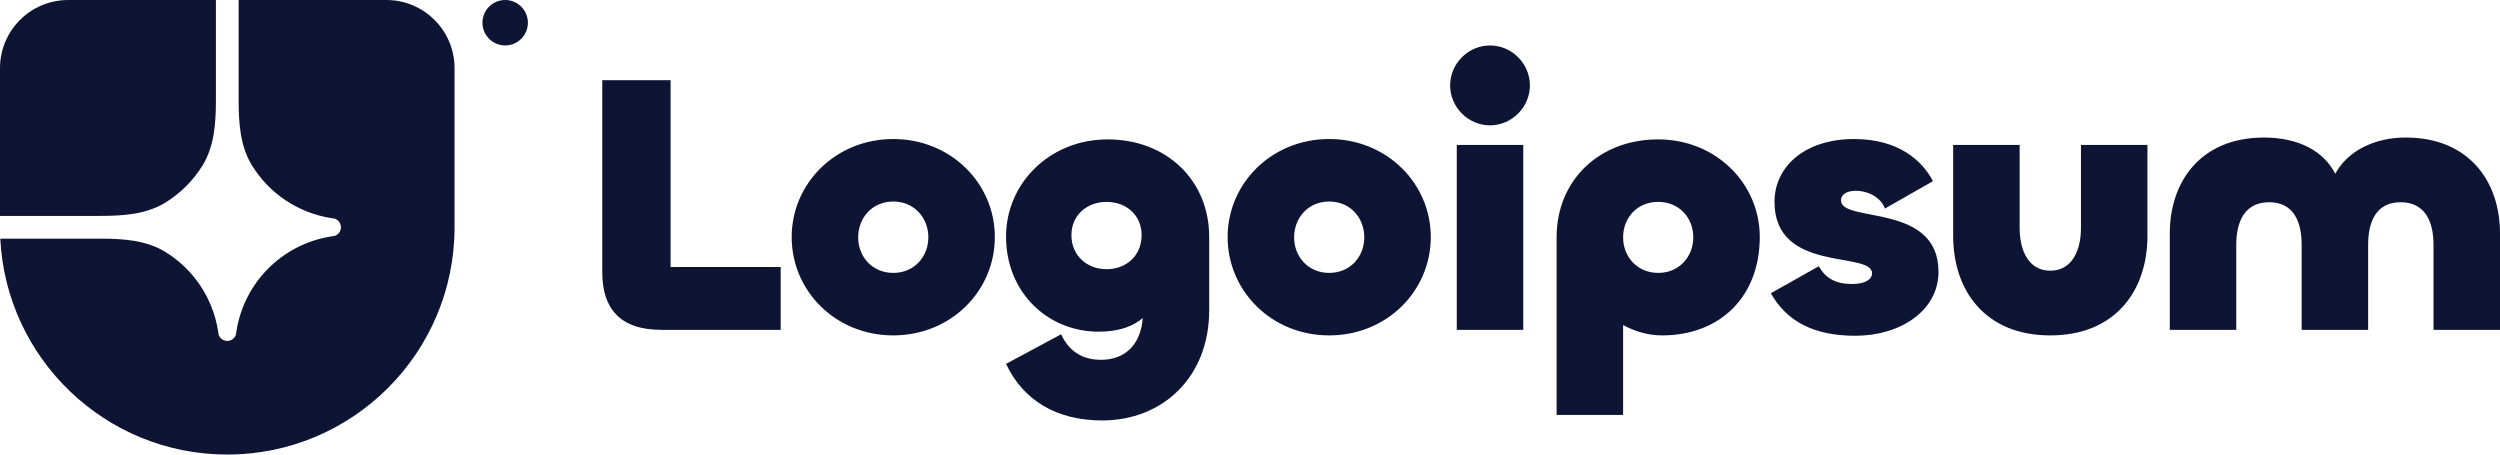
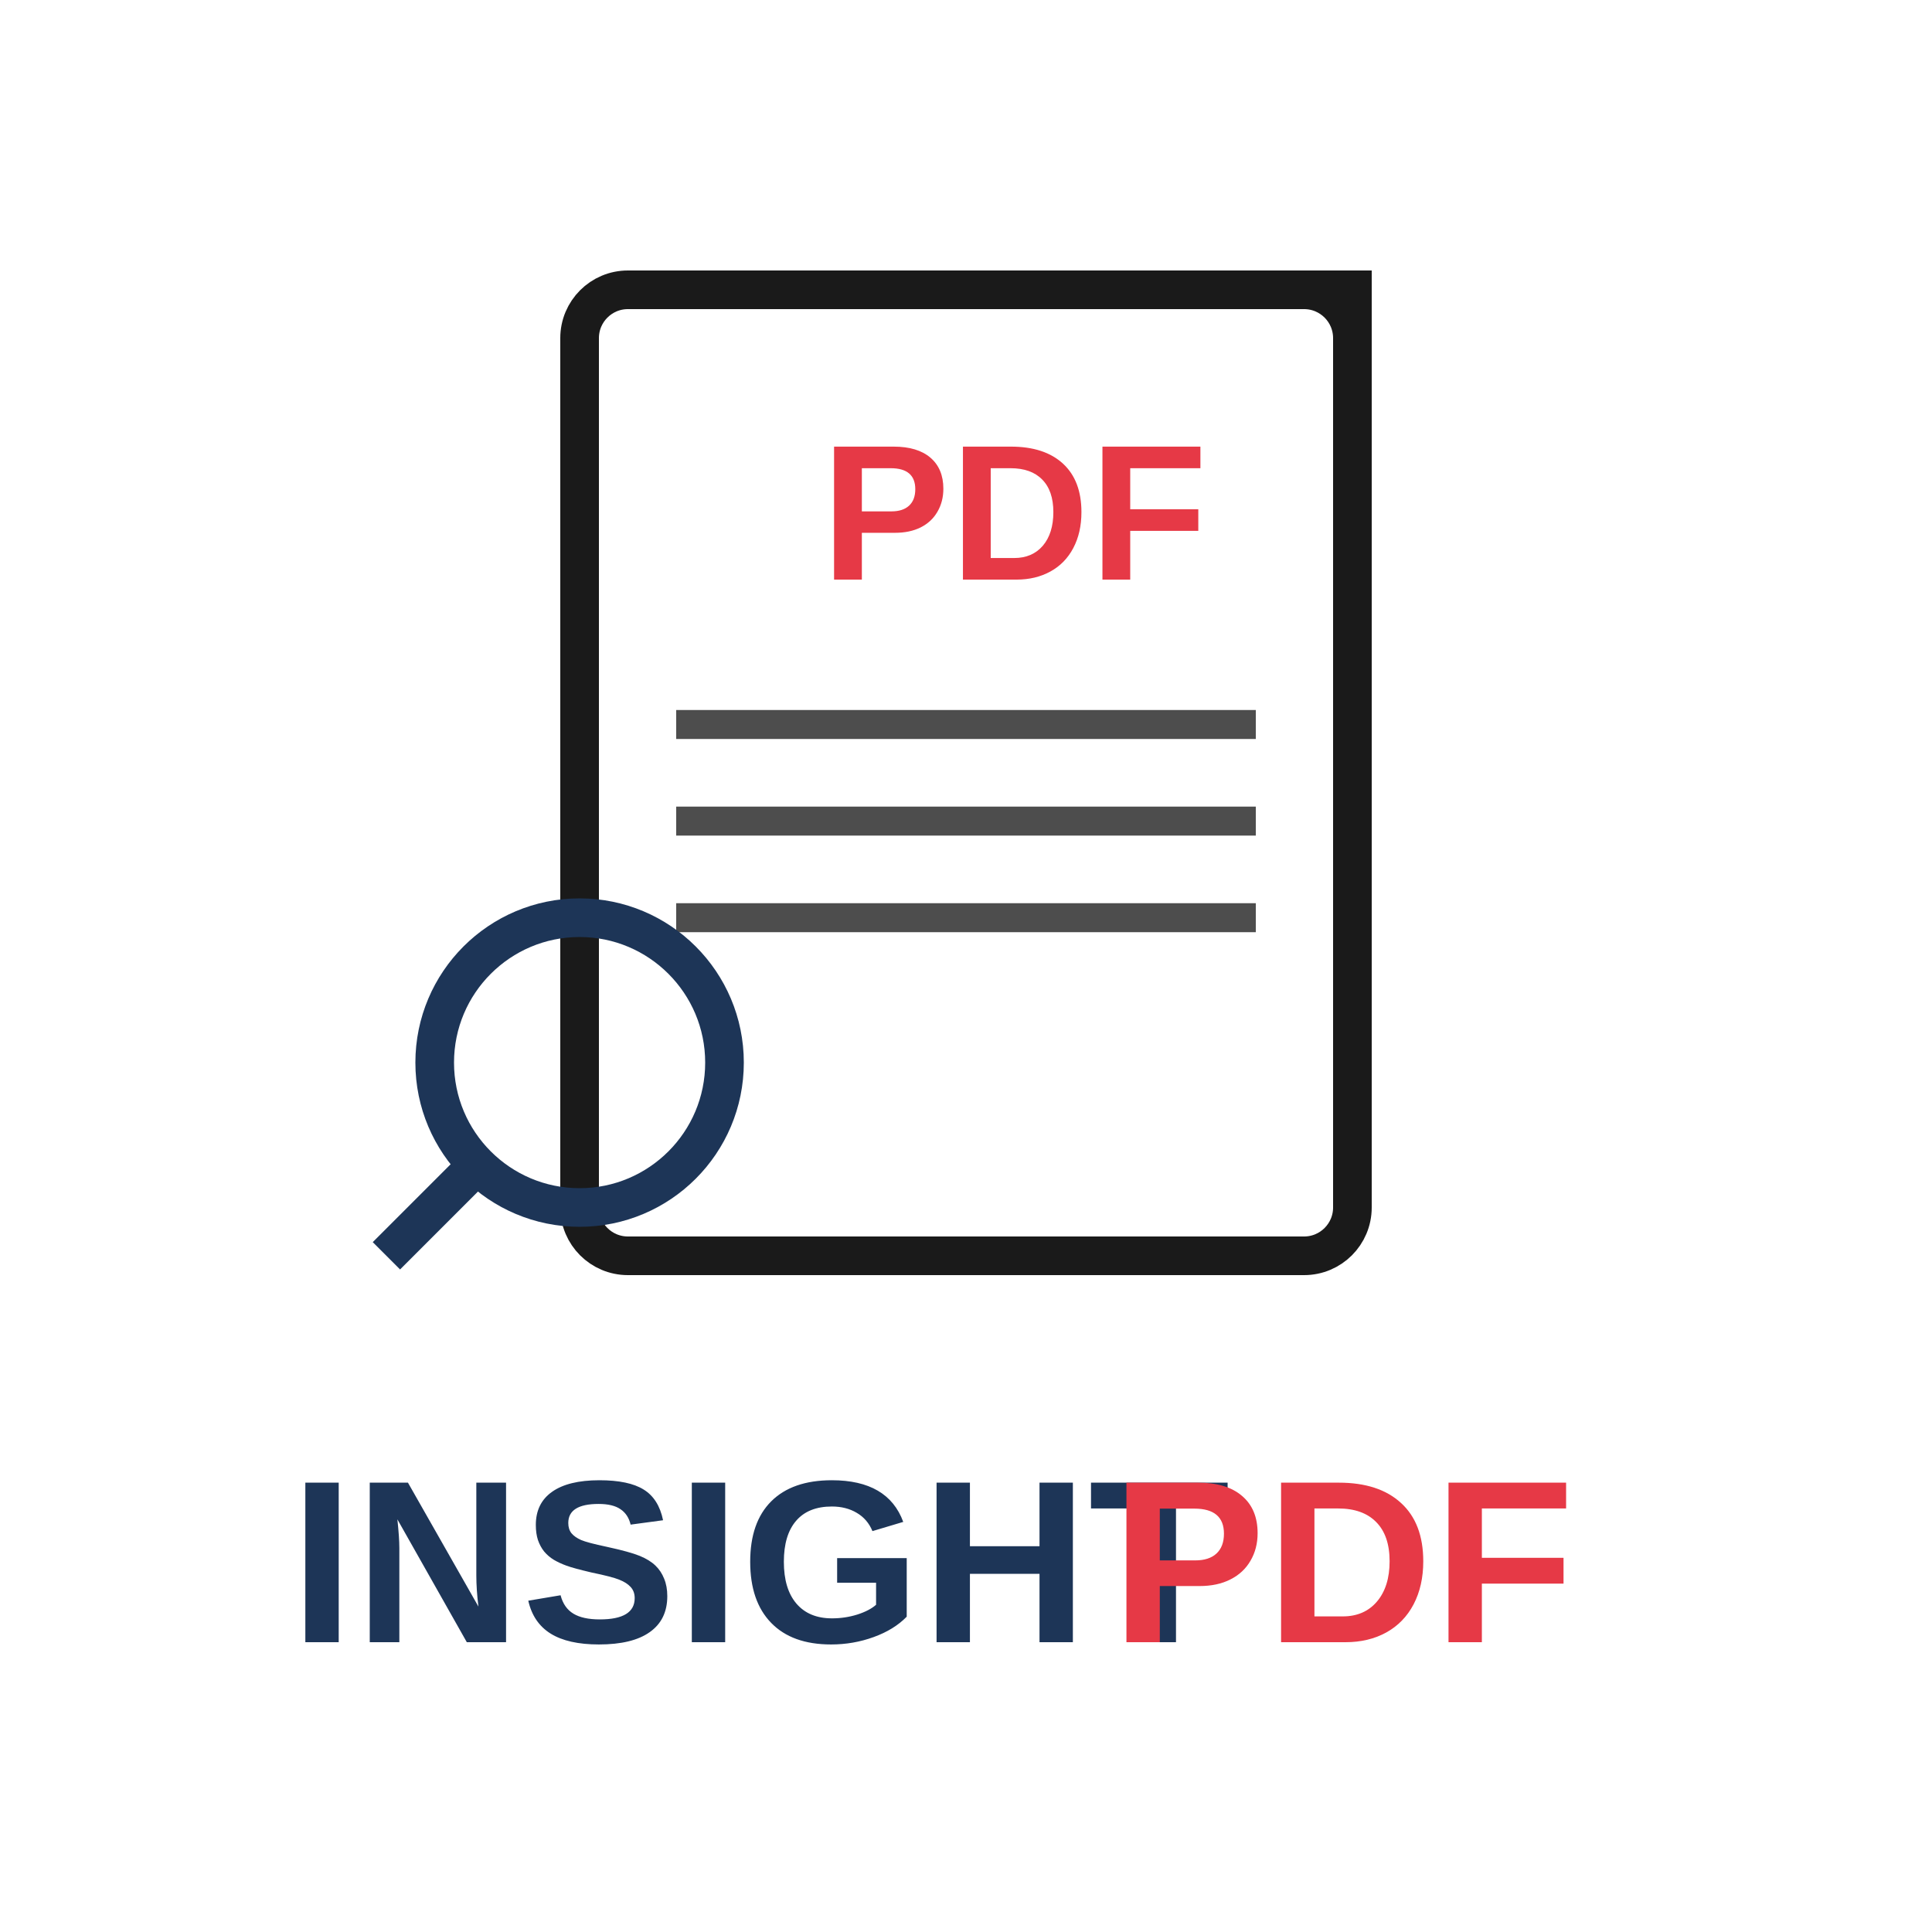
- <svg xmlns="http://www.w3.org/2000/svg" width="220" height="40" fill="none" viewBox="0 0 220 40">
-   <path fill="#0E1534" d="M20 40c11.046 0 20-8.954 20-20V6a6 6 0 0 0-6-6H21v8.774c0 2.002.122 4.076 1.172 5.78a9.999 9.999 0 0 0 6.904 4.627l.383.062a.8.8 0 0 1 0 1.514l-.383.062a10 10 0 0 0-8.257 8.257l-.062.383a.8.8 0 0 1-1.514 0l-.062-.383a10 10 0 0 0-4.627-6.904C12.85 21.122 10.776 21 8.774 21H.024C.547 31.581 9.29 40 20 40Z" />
-   <path fill="#0E1534" d="M0 19h8.774c2.002 0 4.076-.122 5.78-1.172a10.018 10.018 0 0 0 3.274-3.274C18.878 12.85 19 10.776 19 8.774V0H6a6 6 0 0 0-6 6v13ZM46.455 2a2 2 0 1 1-4 0 2 2 0 0 1 4 0ZM211.711 12.104c5.591 0 8.289 3.905 8.289 8.428v8.495h-5.851V21.54c0-2.05-.748-3.742-2.893-3.742-2.145 0-2.86 1.692-2.86 3.742v7.486h-5.851V21.54c0-2.05-.715-3.742-2.861-3.742-2.145 0-2.893 1.692-2.893 3.742v7.486h-5.85v-8.495c0-4.523 2.697-8.428 8.288-8.428 3.056 0 5.266 1.204 6.274 3.189 1.072-1.985 3.413-3.19 6.208-3.19ZM180.427 23.82c1.885 0 2.698-1.725 2.698-3.776v-7.29h5.85v8.006c0 4.784-2.795 8.755-8.548 8.755-5.754 0-8.549-3.97-8.549-8.755v-8.006h5.851v7.29c0 2.05.812 3.776 2.698 3.776ZM163.275 29.547c-3.673 0-6.046-1.269-7.444-3.742l4.226-2.376c.585 1.041 1.462 1.562 2.925 1.562 1.203 0 1.755-.423 1.755-.944 0-1.985-8.581.033-8.581-6.28 0-3.06 2.6-5.533 7.021-5.533 3.868 0 5.981 1.887 6.924 3.71l-4.226 2.408c-.357-.976-1.463-1.562-2.568-1.562-.845 0-1.3.358-1.3.846 0 2.018 8.581.163 8.581 6.281 0 3.417-3.348 5.63-7.313 5.63ZM142.833 36.512h-5.851V20.858c0-4.98 3.738-8.592 8.939-8.592 5.071 0 8.939 3.873 8.939 8.592 0 5.207-3.446 8.657-8.614 8.657-1.203 0-2.405-.358-3.413-.912v7.909Zm3.088-12.497c1.853 0 3.088-1.432 3.088-3.125 0-1.724-1.235-3.124-3.088-3.124s-3.088 1.4-3.088 3.125c0 1.692 1.235 3.124 3.088 3.124ZM131.121 11.03c-1.918 0-3.51-1.595-3.51-3.515 0-1.92 1.592-3.515 3.51-3.515 1.918 0 3.511 1.595 3.511 3.515 0 1.92-1.593 3.515-3.511 3.515Zm-2.925 1.724h5.851v16.273h-5.851V12.754ZM116.97 29.515c-5.071 0-8.939-3.905-8.939-8.657 0-4.719 3.868-8.624 8.939-8.624s8.939 3.905 8.939 8.624c0 4.752-3.868 8.657-8.939 8.657Zm0-5.5c1.853 0 3.088-1.432 3.088-3.125 0-1.724-1.235-3.156-3.088-3.156s-3.088 1.432-3.088 3.156c0 1.693 1.235 3.125 3.088 3.125ZM96.983 37c-4.03 0-6.956-1.79-8.451-4.98l4.843-2.603c.52 1.107 1.495 2.246 3.51 2.246 2.114 0 3.511-1.335 3.674-3.678-.78.684-2.016 1.204-3.868 1.204-4.519 0-8.16-3.482-8.16-8.364 0-4.718 3.869-8.559 8.94-8.559 5.201 0 8.939 3.613 8.939 8.592v6.444c0 5.858-4.064 9.698-9.427 9.698Zm.39-13.31c1.755 0 3.088-1.205 3.088-2.995 0-1.757-1.332-2.929-3.088-2.929-1.723 0-3.088 1.172-3.088 2.93 0 1.79 1.365 2.993 3.088 2.993ZM78.607 29.515c-5.071 0-8.94-3.905-8.94-8.657 0-4.719 3.869-8.624 8.94-8.624 5.07 0 8.939 3.905 8.939 8.624 0 4.752-3.869 8.657-8.94 8.657Zm0-5.5c1.853 0 3.088-1.432 3.088-3.125 0-1.724-1.235-3.156-3.088-3.156s-3.088 1.432-3.088 3.156c0 1.693 1.235 3.125 3.088 3.125ZM59.013 7.06v16.434H68.7v5.533H58.2c-3.705 0-5.2-1.953-5.2-5.045V7.06h6.013Z" />
+ <svg xmlns="http://www.w3.org/2000/svg" width="200" height="200" viewBox="0 0 200 200">
+   <style>
+     .doc { fill: none; stroke: #1A1A1A; stroke-width: 4; }
+     .text-line { stroke: #4D4D4D; stroke-width: 3; }
+     .pdf { fill: #E63946; font-weight: bold; font-size: 20px; font-family: Arial, sans-serif; }
+     .insight { fill: #1D3557; font-size: 24px; font-family: Arial, sans-serif; font-weight: bold; }
+     .pdf-text { fill: #E63946; font-size: 24px; font-family: Arial, sans-serif; font-weight: bold; }
+   </style>
+   <rect x="60" y="30" width="80" height="100" rx="5" ry="5" class="doc" />
+   <polyline points="120,30 140,30 140,50" class="doc" />
+   <text x="85" y="60" class="pdf">PDF</text>
+   <line x1="70" y1="75" x2="130" y2="75" class="text-line" />
+   <line x1="70" y1="85" x2="130" y2="85" class="text-line" />
+   <line x1="70" y1="95" x2="130" y2="95" class="text-line" />
+   <circle cx="60" cy="110" r="15" stroke="#1D3557" stroke-width="4" fill="none" />
+   <line x1="50" y1="120" x2="40" y2="130" stroke="#1D3557" stroke-width="4" />
+   <text x="30" y="170" class="insight">INSIGHT</text>
+   <text x="115" y="170" class="pdf-text">PDF</text>
</svg>
